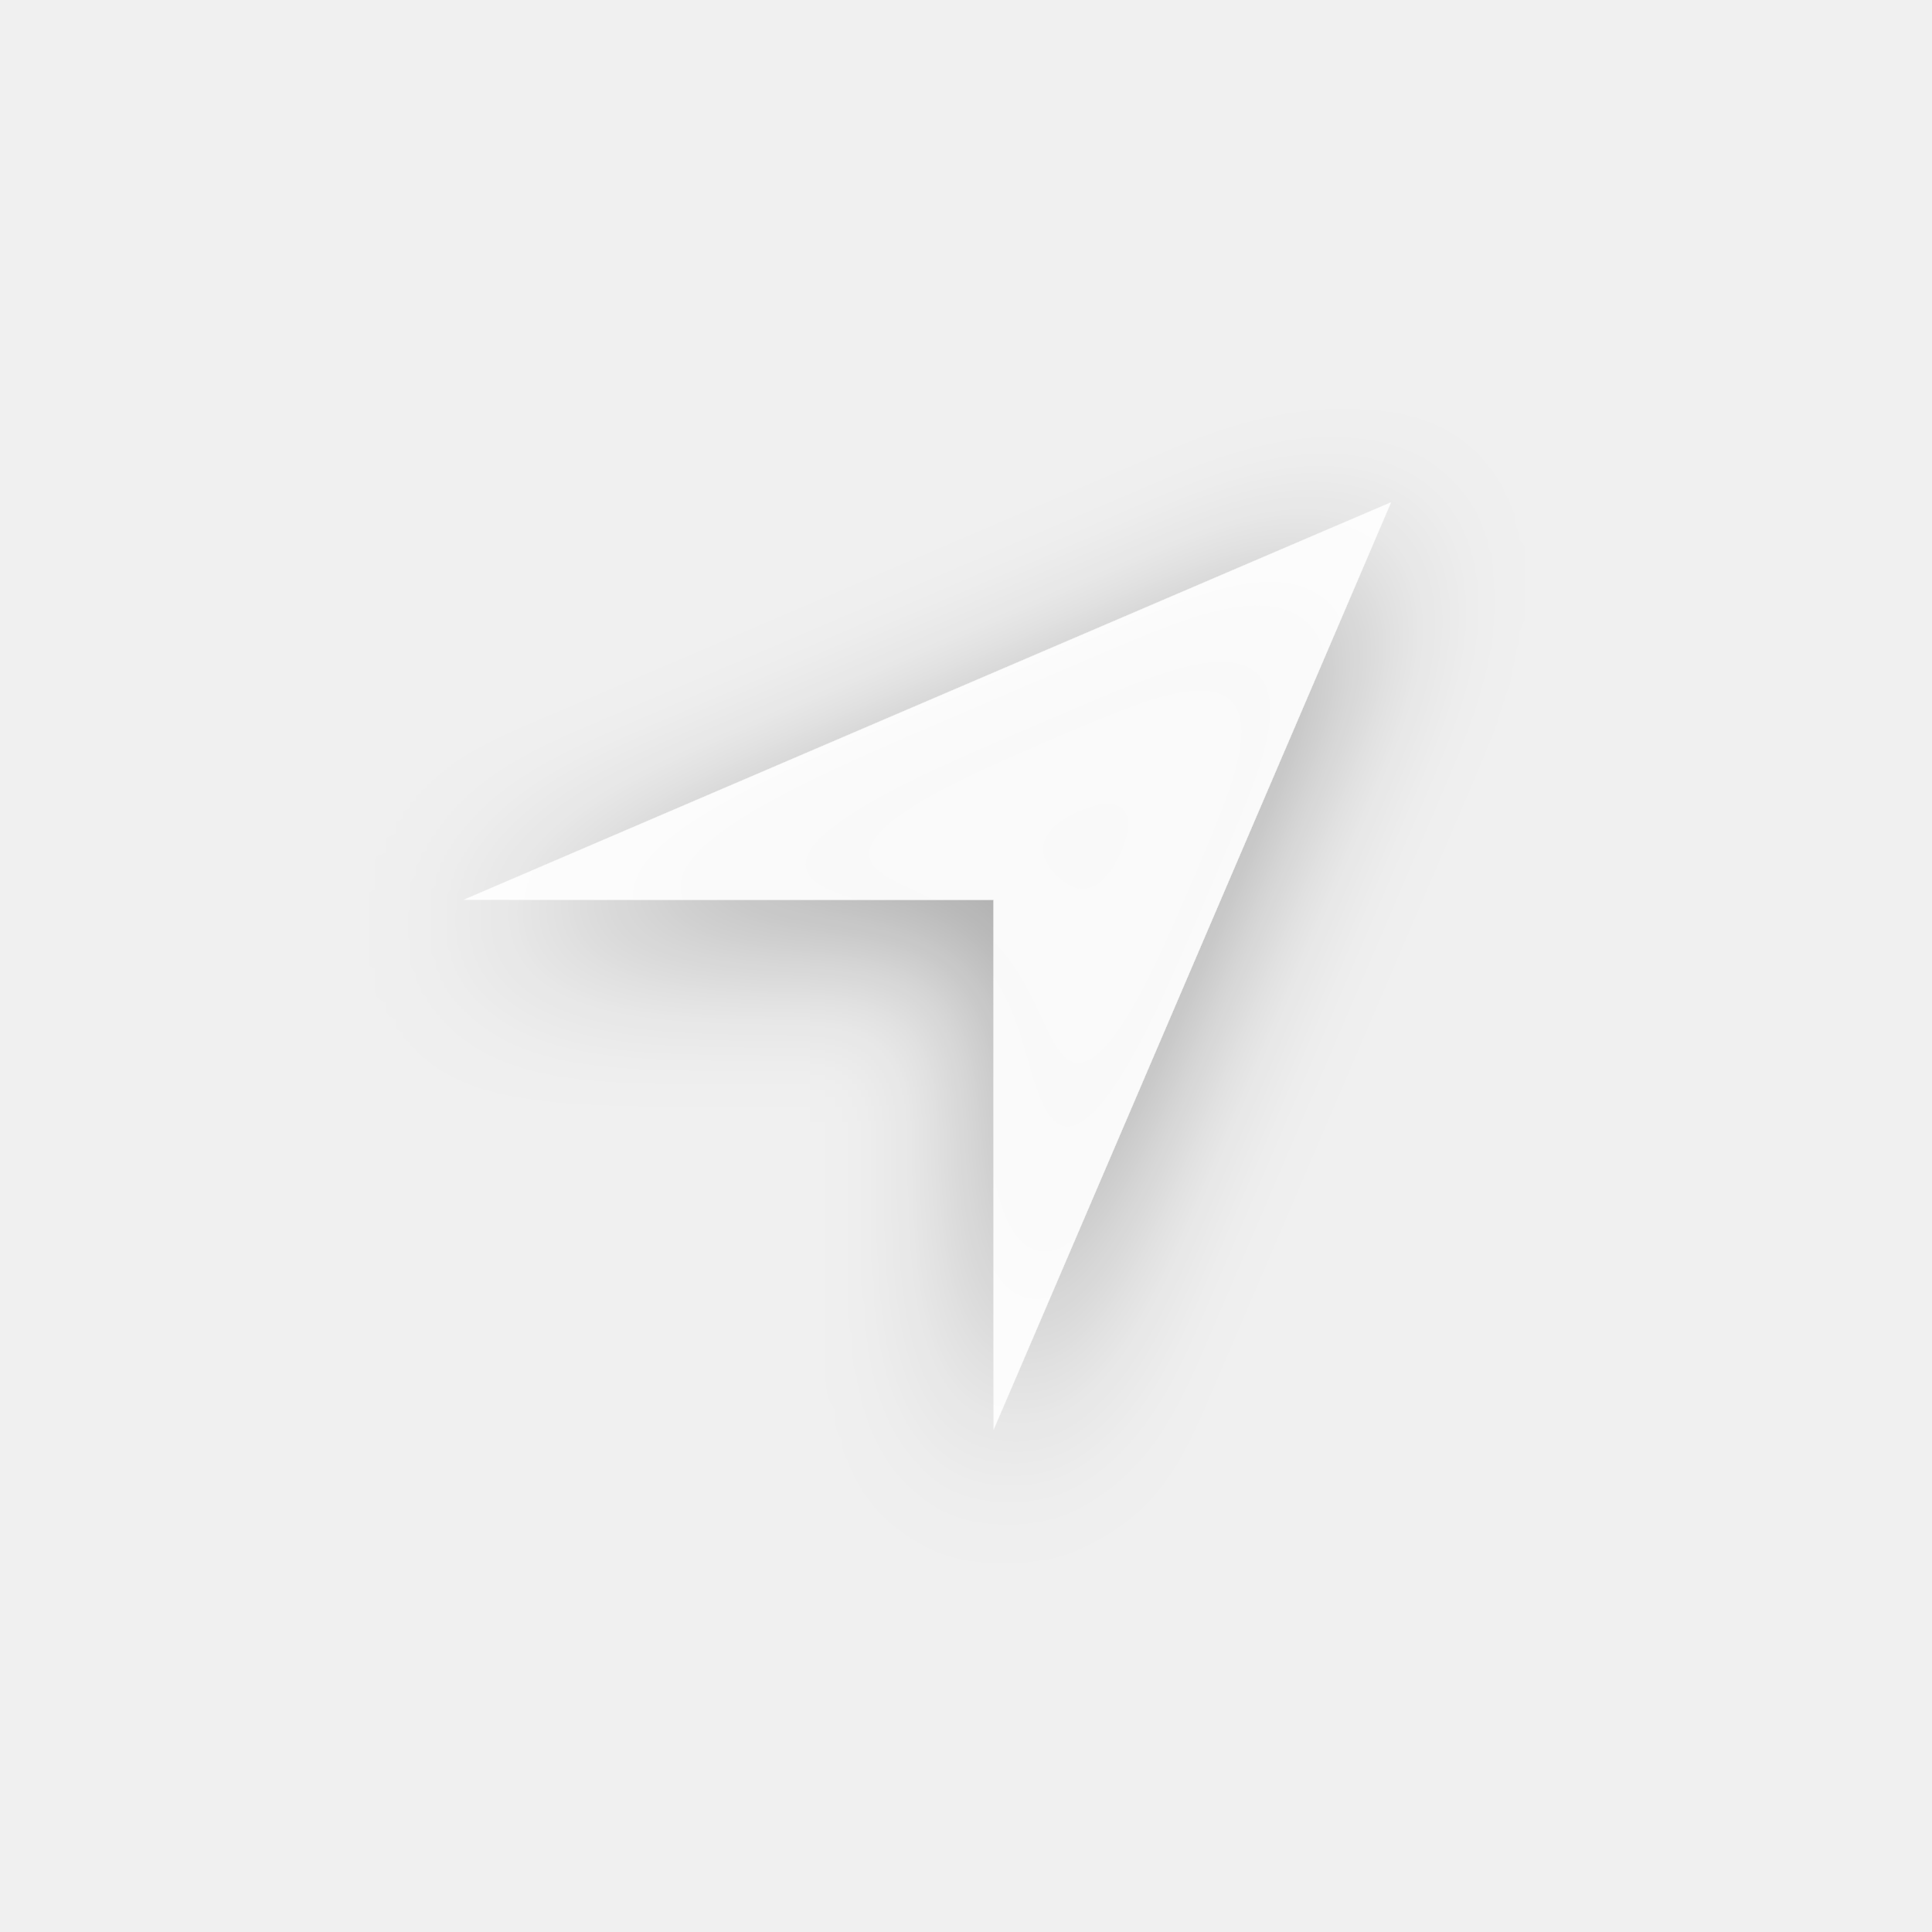
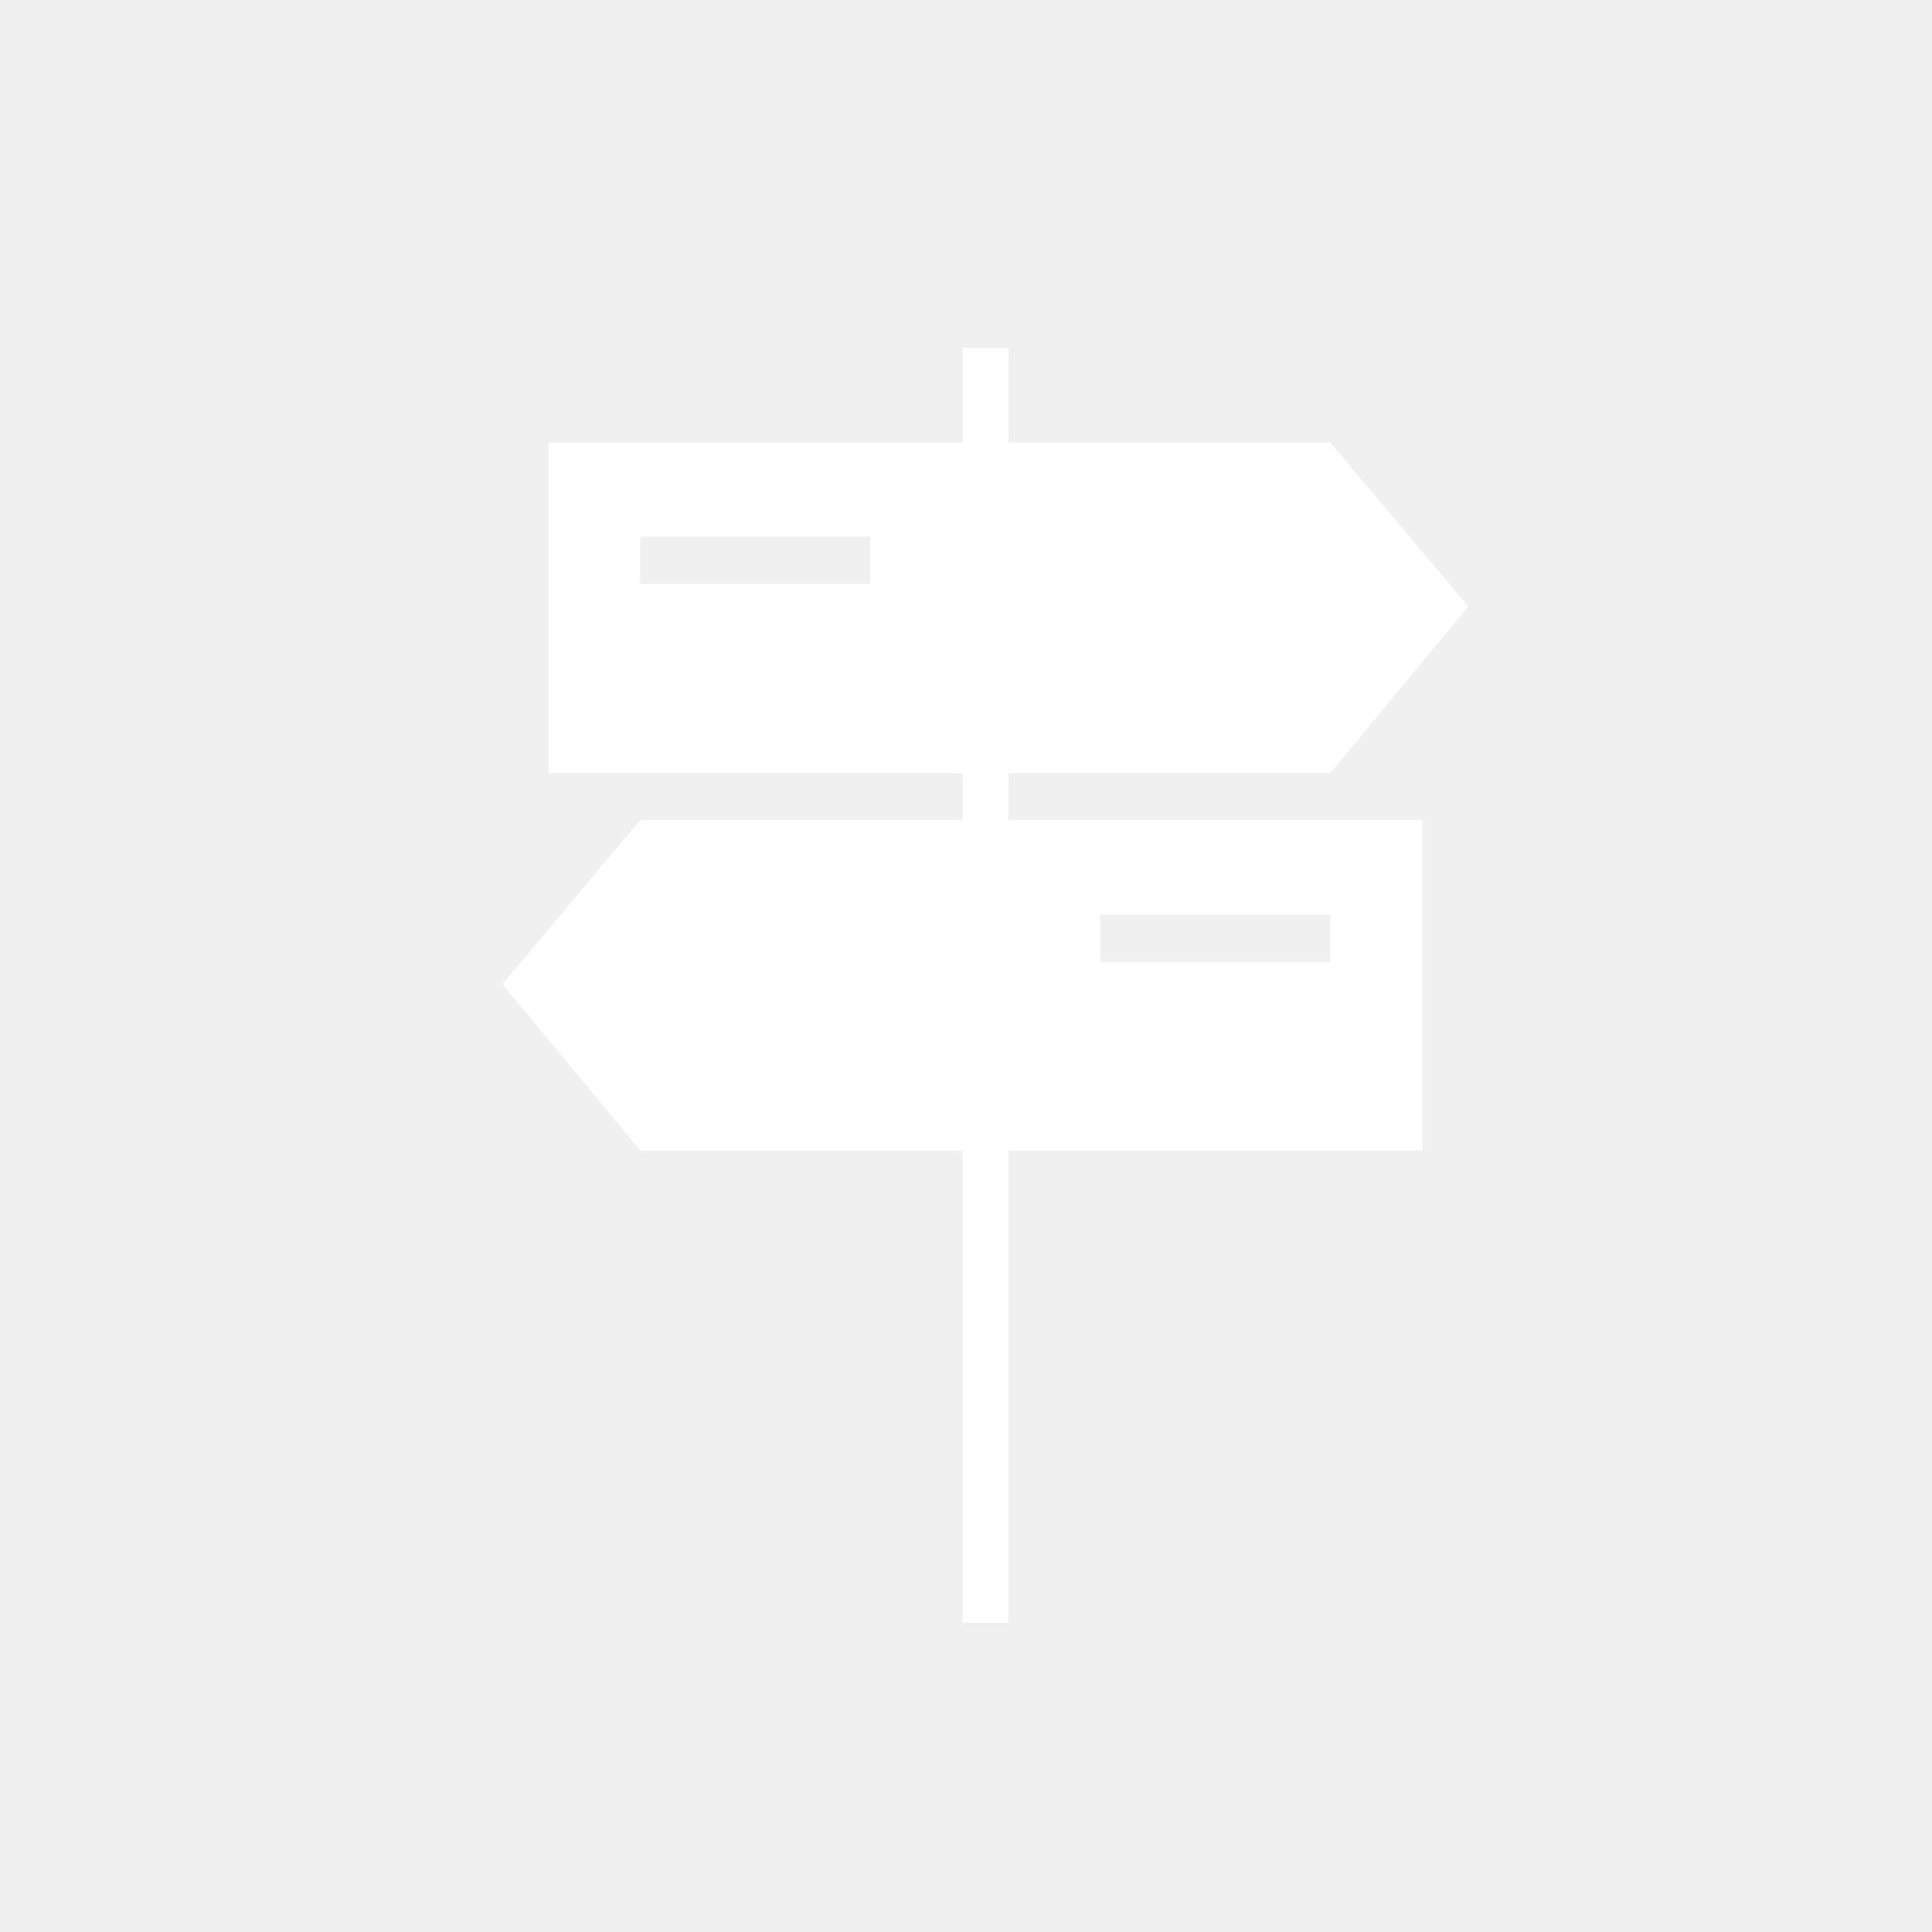
<svg xmlns="http://www.w3.org/2000/svg" width="50px" height="50px" viewBox="0 0 50 50" version="1.1">
-   <defs>
-     <filter x="-50%" y="-50%" width="200%" height="200%" filterUnits="objectBoundingBox" id="filter-1">
-       <feOffset dx="0" dy="1" in="SourceAlpha" result="shadowOffsetOuter1" />
-       <feGaussianBlur stdDeviation="2" in="shadowOffsetOuter1" result="shadowBlurOuter1" />
-       <feColorMatrix values="0 0 0 0 0   0 0 0 0 0   0 0 0 0 0  0 0 0 0.35 0" in="shadowBlurOuter1" type="matrix" result="shadowMatrixOuter1" />
-       <feMerge>
-         <feMergeNode in="shadowMatrixOuter1" />
-         <feMergeNode in="SourceGraphic" />
-       </feMerge>
-     </filter>
-   </defs>
+   <defs />
  <g id="Page-1" stroke="none" stroke-width="1" fill="none" fill-rule="evenodd">
    <g id="btn-directions">
      <rect id="bg" fill-opacity="0" fill="#D8D8D8" x="0" y="0" width="50" height="50" />
-       <path d="M36,13 L12,23.286 L25.714,23.286 L25.714,37 L36,13 Z" id="Shape" fill-opacity="0.87" fill="#FFFFFF" filter="url(#filter-1)" />
+       <path d="M28.474,23.673 L34.425,23.673 L34.425,24.895 L28.474,24.895 L28.474,23.673 Z M16.568,13.889 L22.519,13.889 L22.519,15.111 L16.568,15.111 L16.568,13.889 Z M26.099,20.006 L34.429,20.006 L38,15.698 L34.429,11.451 L26.099,11.451 L26.099,9 L24.909,9 L24.909,11.451 L14.19,11.451 L14.19,20.006 L24.909,20.006 L24.909,21.222 L16.571,21.222 L13,25.469 L16.571,29.778 L24.909,29.778 L24.909,42 L26.099,42 L26.099,29.778 L36.81,29.778 L36.81,21.222 L26.099,21.222 L26.099,20.006 L26.099,20.006 Z" id="Fill-129" fill="#FFFFFF" />
    </g>
  </g>
</svg>
